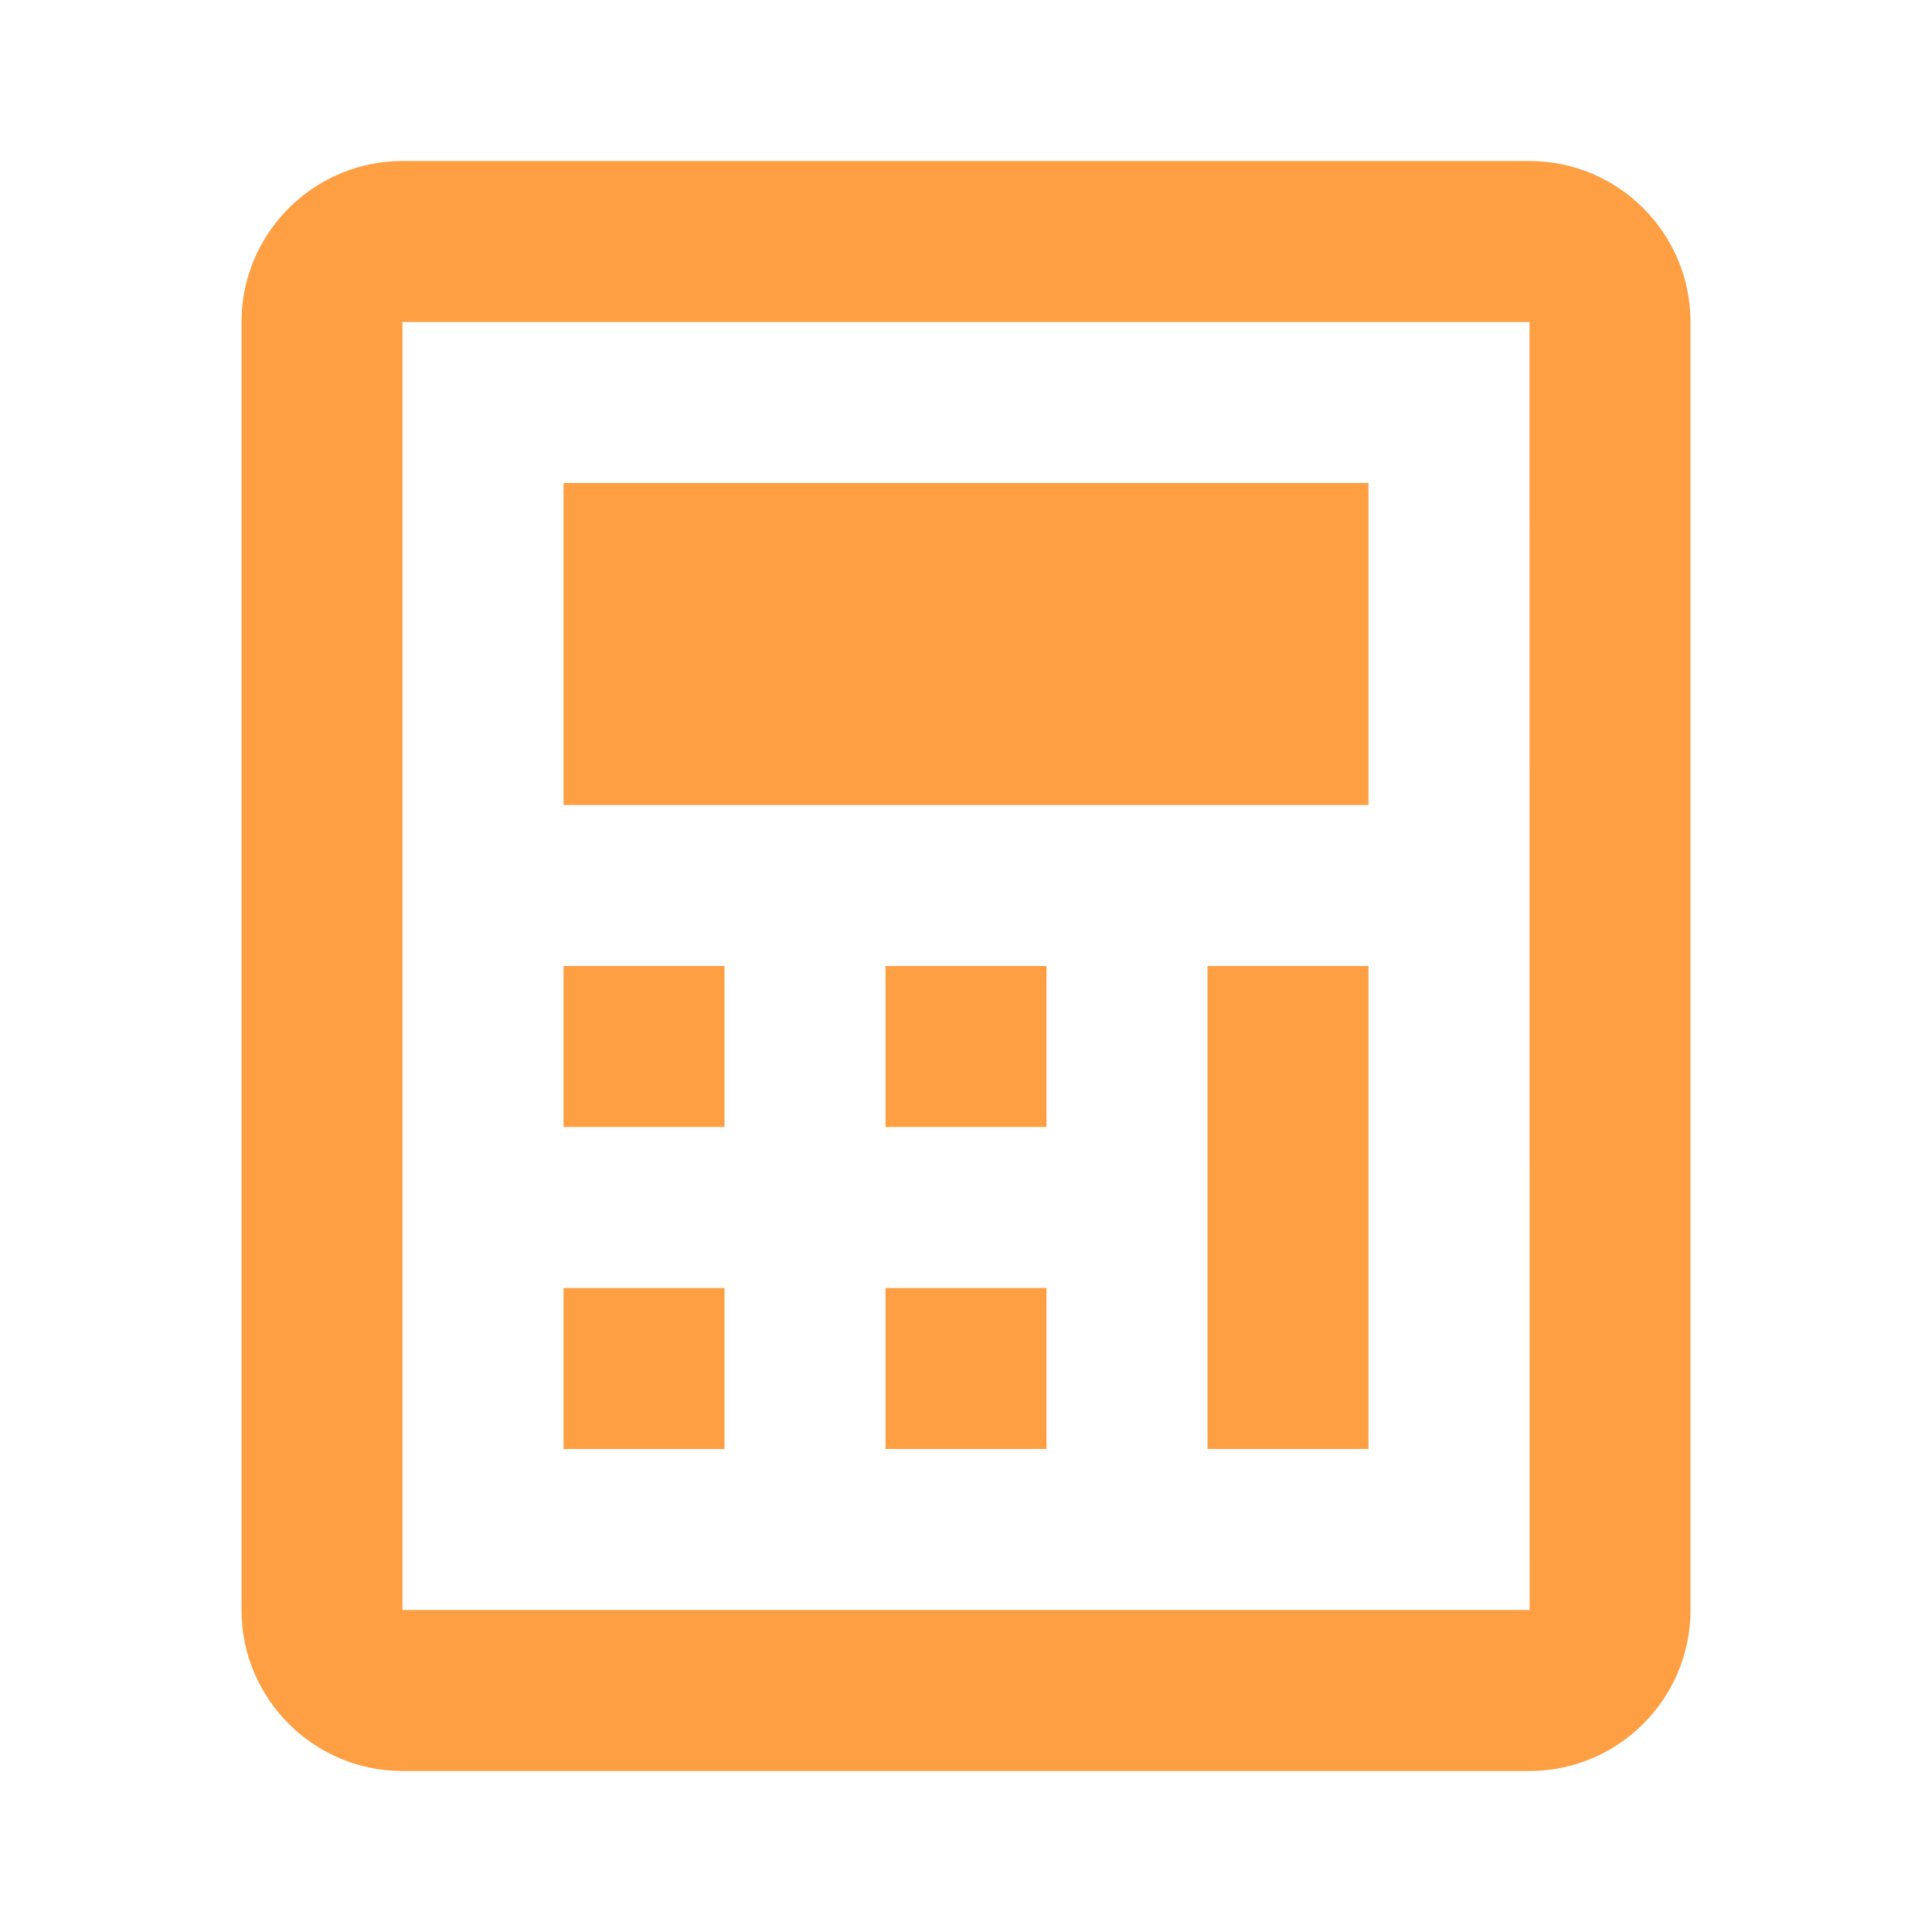
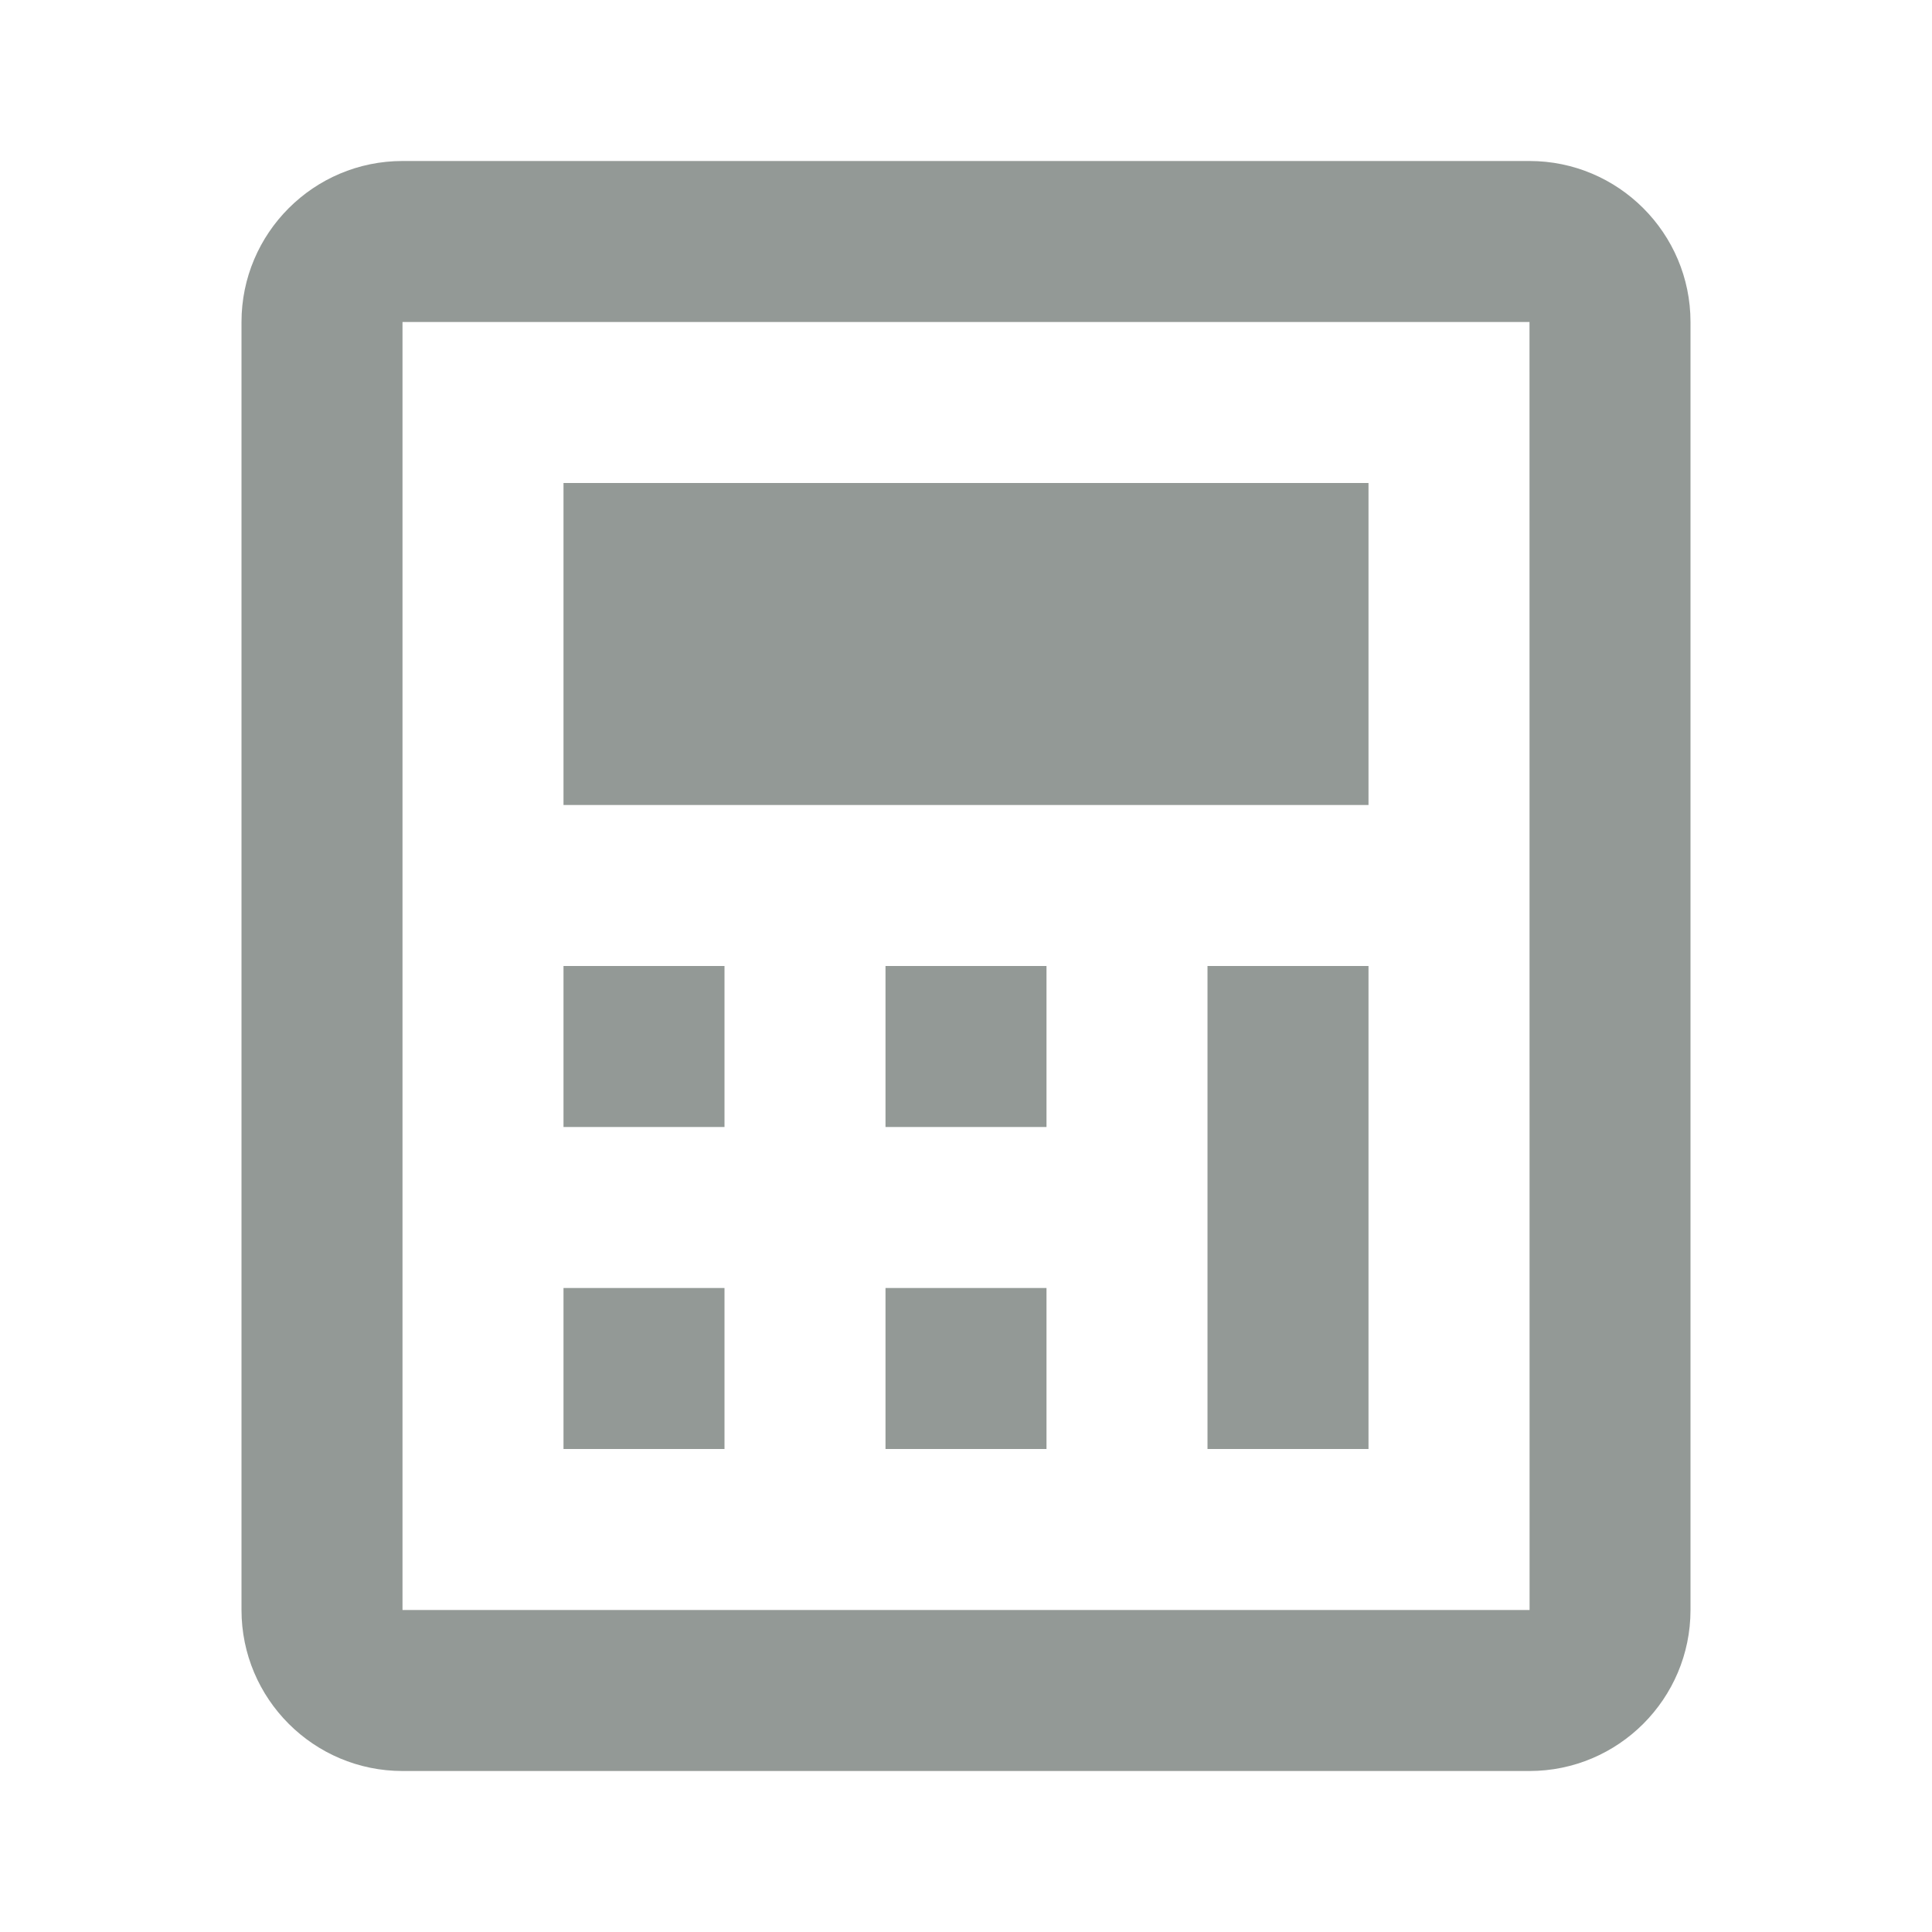
<svg xmlns="http://www.w3.org/2000/svg" width="24" height="24" viewBox="0 0 24 24" fill="none">
-   <path d="M19 2H5C3.897 2 3 2.897 3 4V20C3 21.103 3.897 22 5 22H19C20.103 22 21 21.103 21 20V4C21 2.897 20.103 2 19 2ZM5 20V4H19L19.001 20H5Z" fill="#FF9F43" />
-   <path d="M7 12H9V14H7V12ZM7 16H9V18H7V16ZM11 12H13V14H11V12ZM7 6H17V10H7V6ZM11 16H13V18H11V16ZM15 12H17V18H15V12Z" fill="#FF9F43" />
+   <path d="M19 2H5C3.897 2 3 2.897 3 4V20C3 21.103 3.897 22 5 22H19C20.103 22 21 21.103 21 20V4C21 2.897 20.103 2 19 2ZM5 20V4H19L19.001 20H5Z" fill="#939996" />
+   <path d="M7 12H9V14H7V12ZM7 16H9V18H7V16ZM11 12H13V14H11V12ZM7 6H17V10H7V6ZM11 16H13V18H11V16ZM15 12H17V18H15V12Z" fill="#939996" />
</svg>
